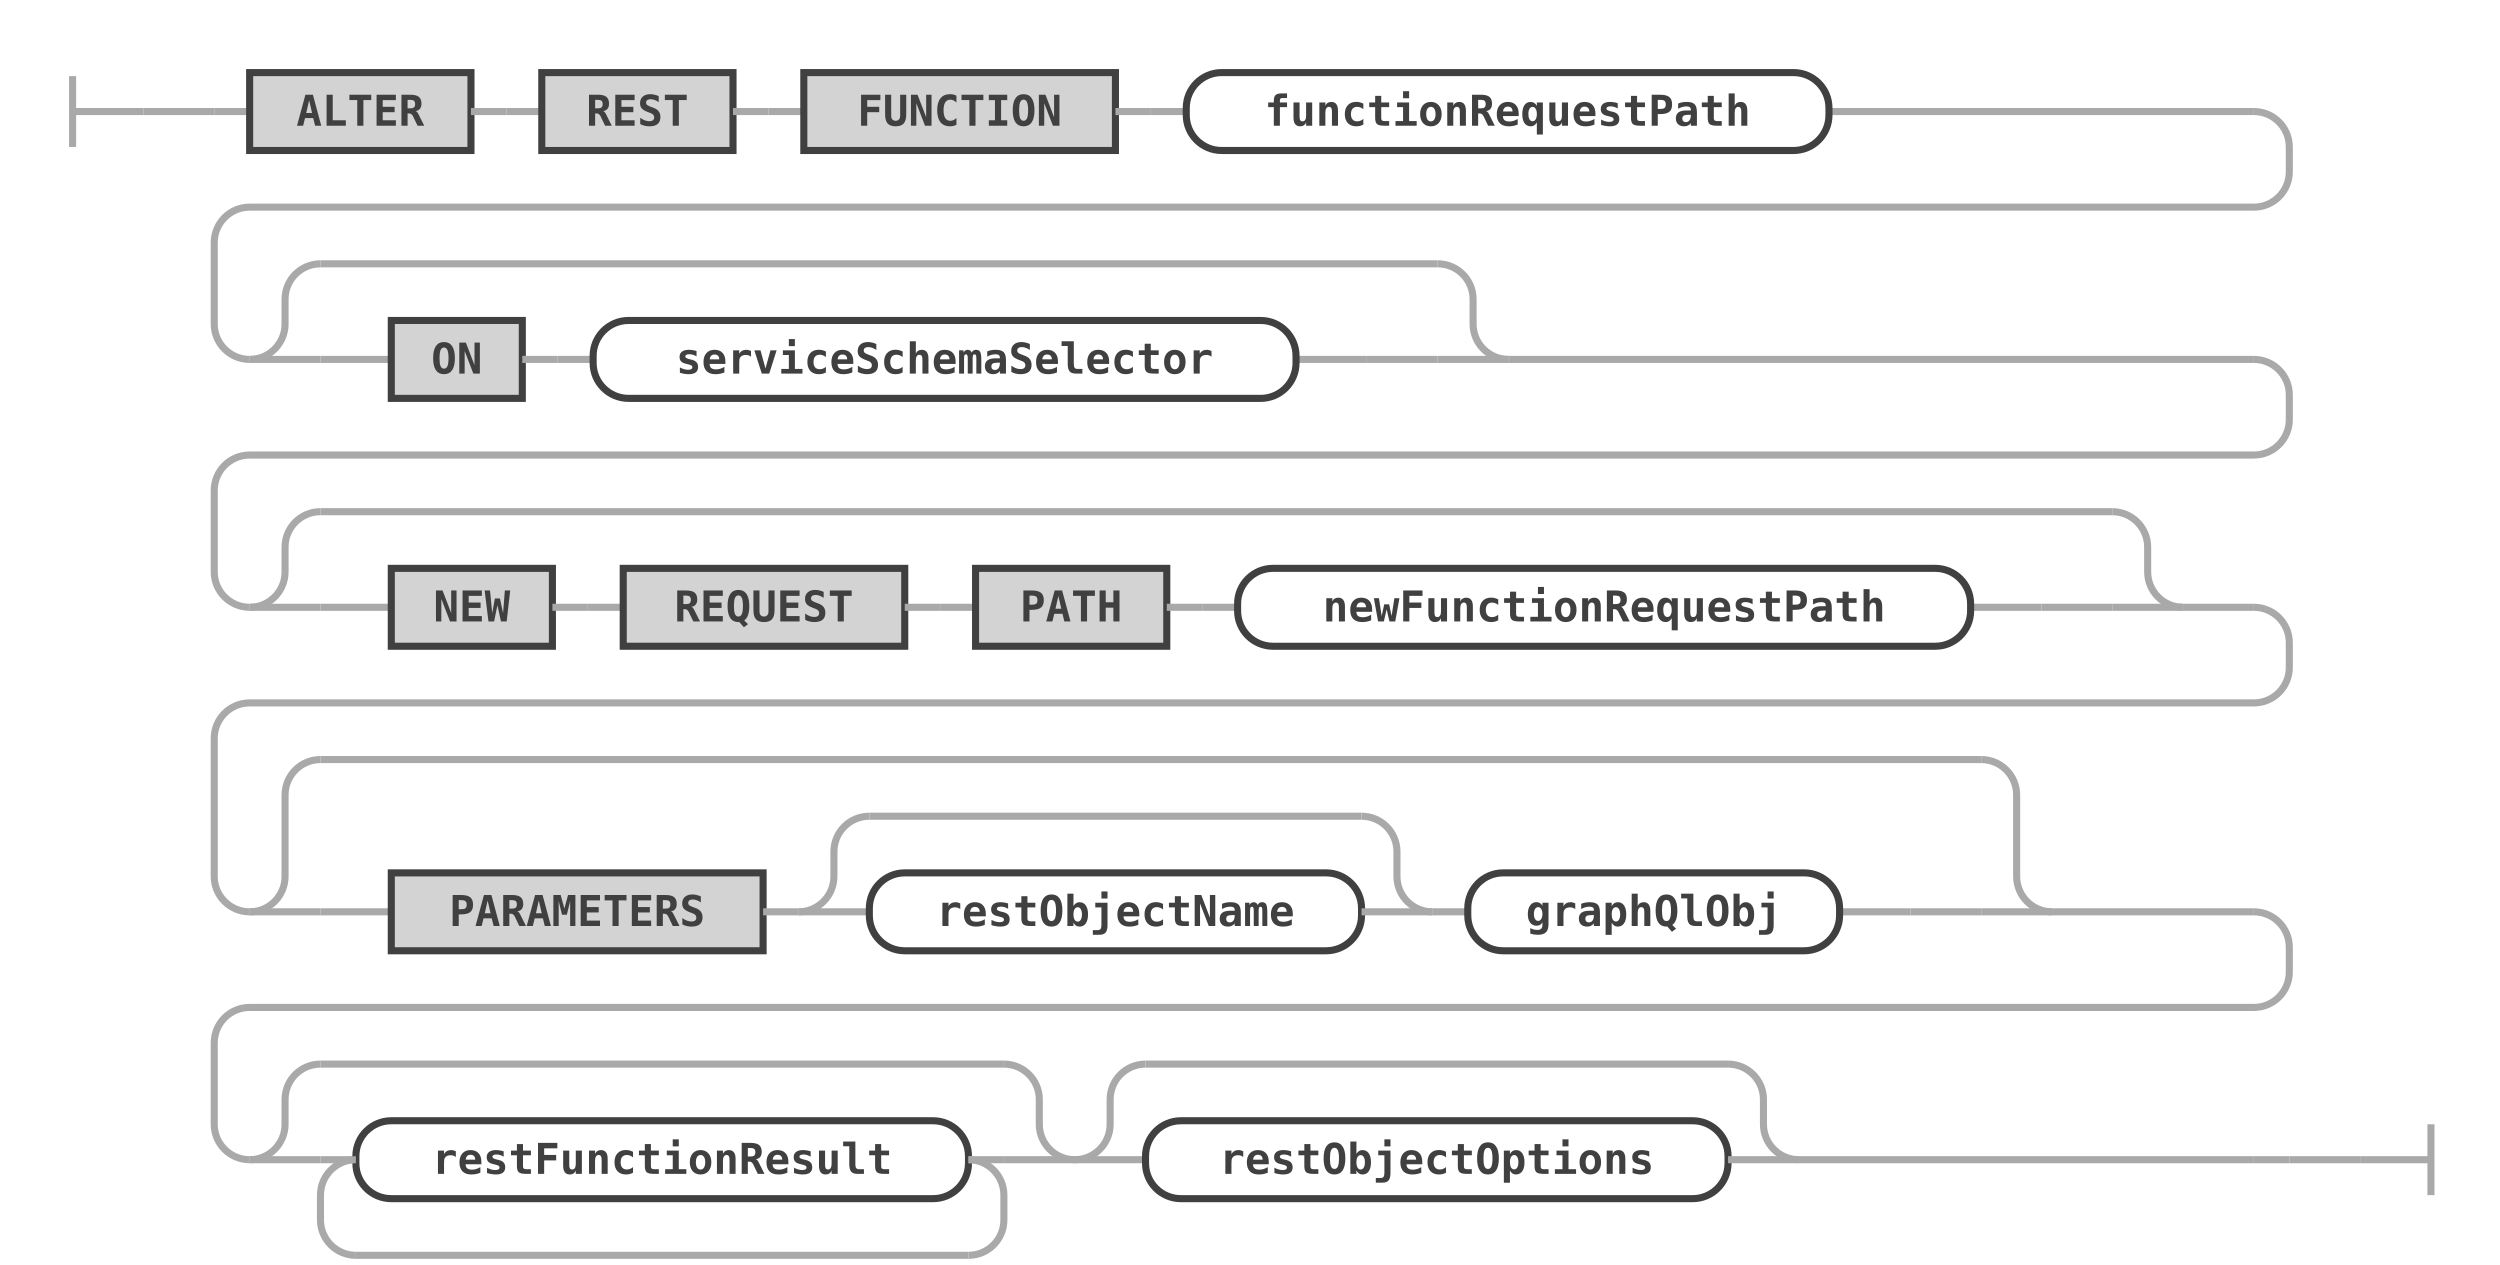
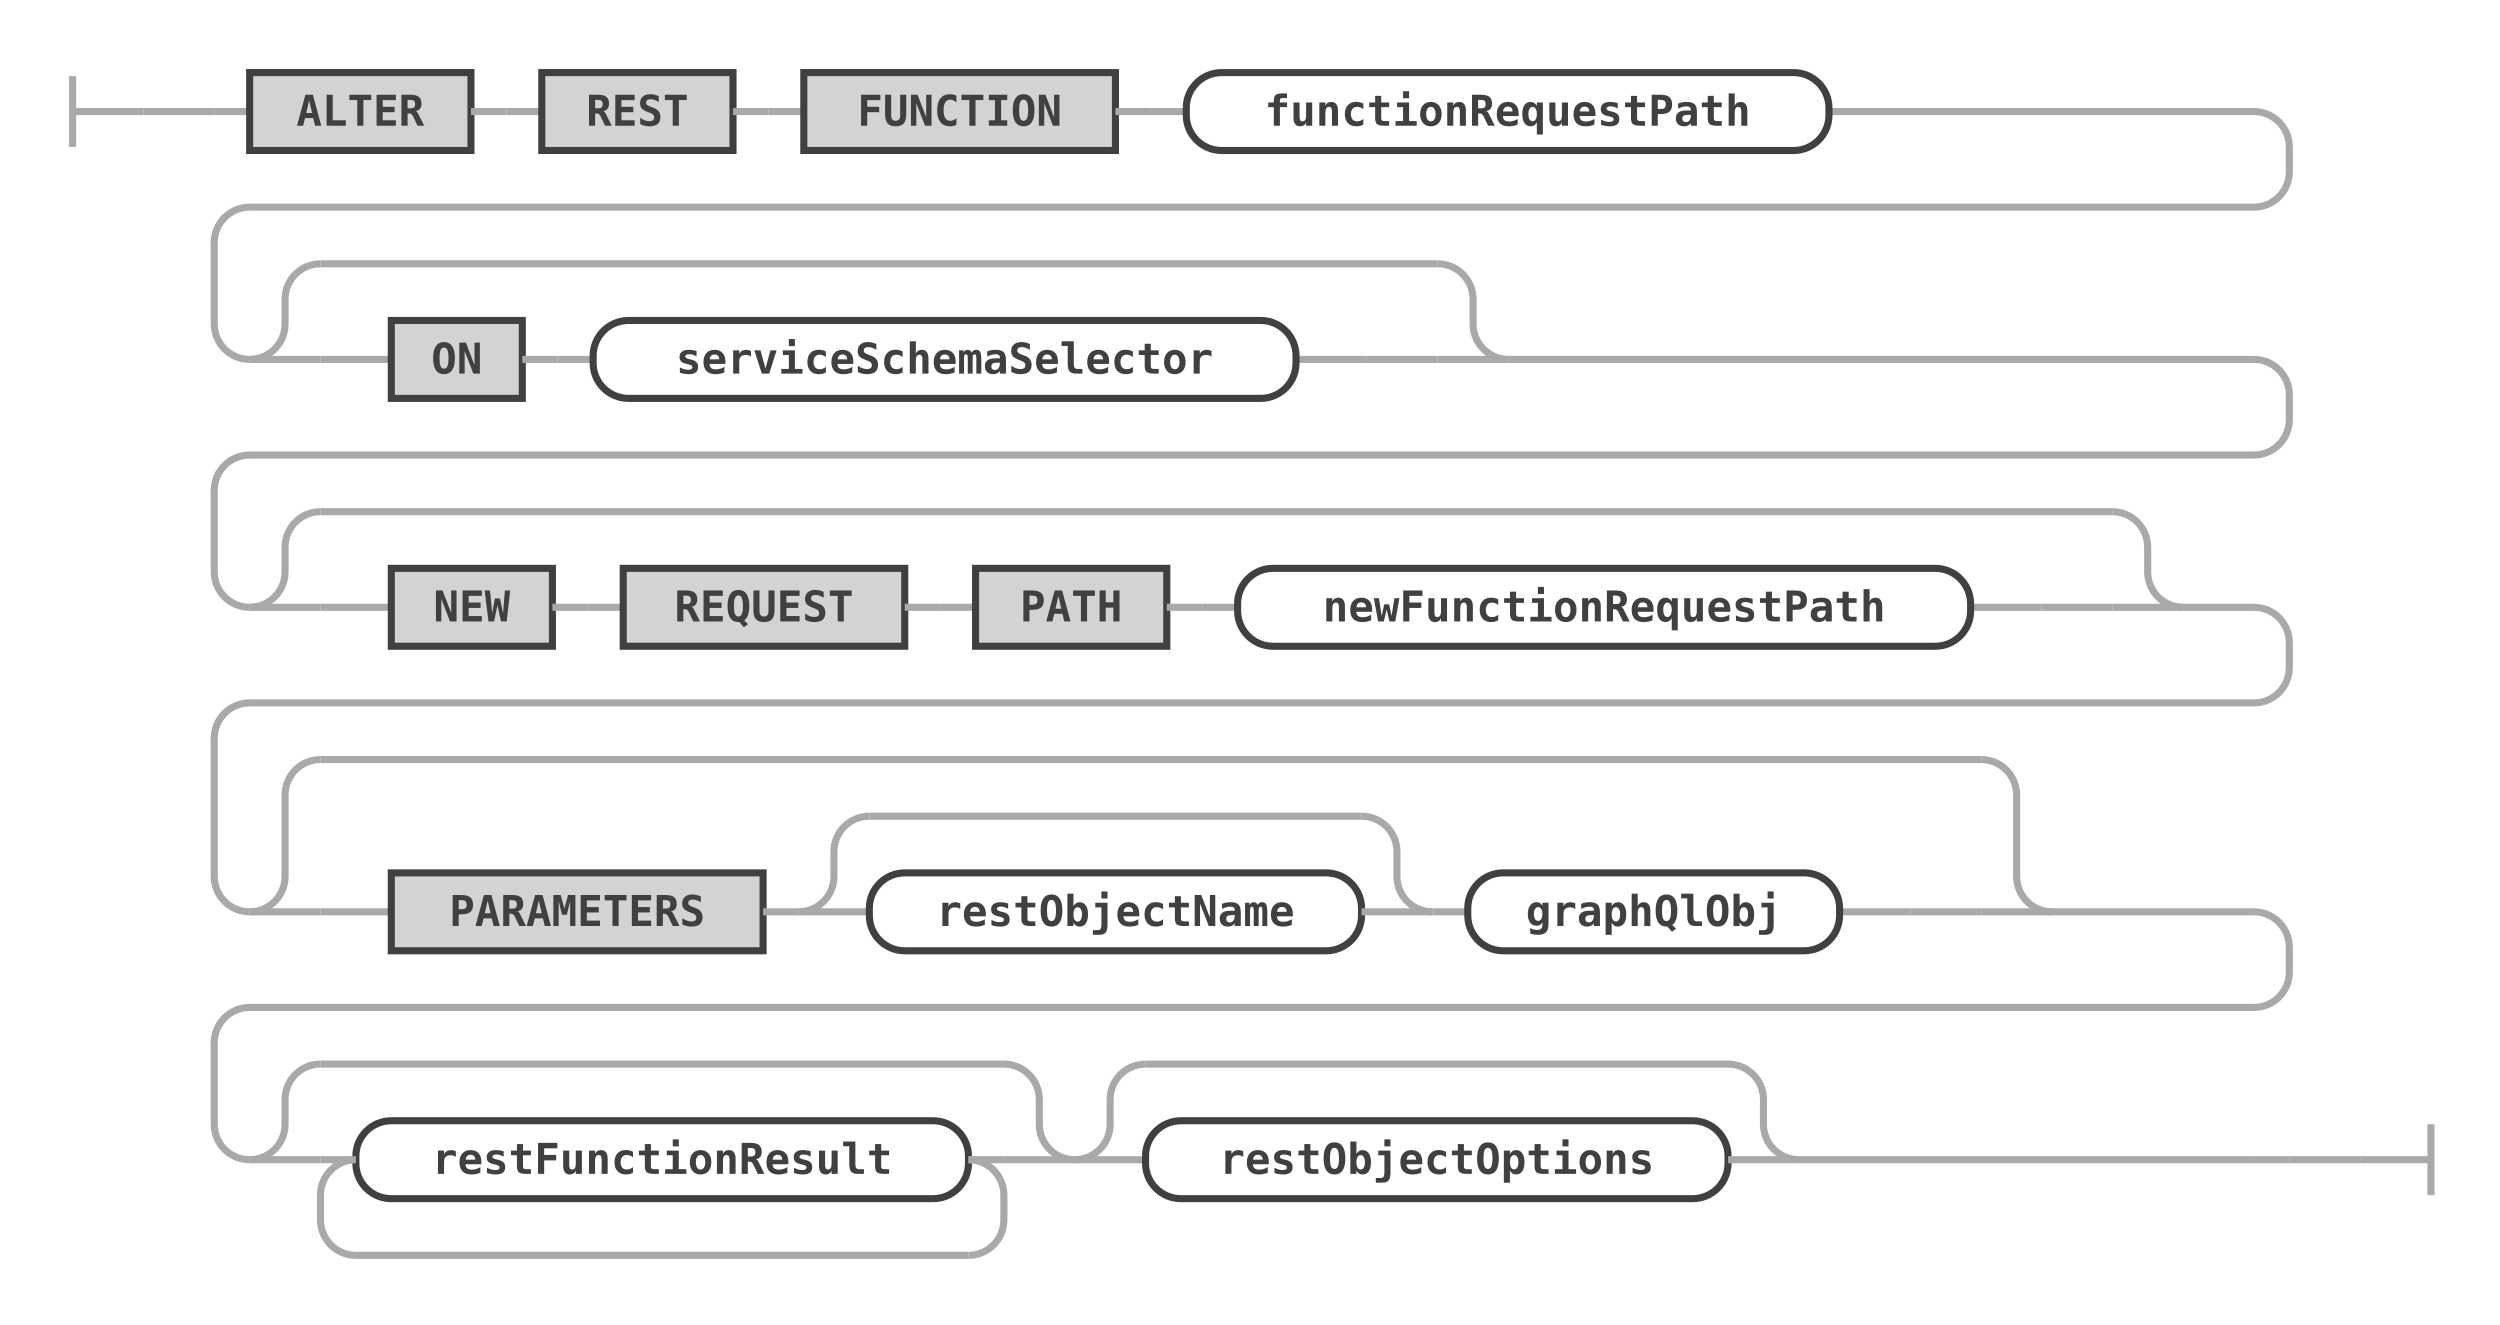
- <svg xmlns="http://www.w3.org/2000/svg" class="railroad-diagram" width="706" height="357" viewBox="0 0 706 357" id="alterRestFunctionStatement">
+ <svg xmlns="http://www.w3.org/2000/svg" class="railroad-diagram" width="706" height="374" viewBox="0 0 706 374" id="alterRestFunctionStatement">
  <g transform="translate(.5 .5)">
    <g>
      <path d="M20 21v20m0 -10h20" />
    </g>
    <g>
      <path d="M40 31h0" />
      <path d="M666 327h0" />
      <path d="M40 31h20" />
      <g>
        <path d="M60 31h0" />
        <path d="M60 31h10" />
        <g>
          <path d="M70 31h0" />
          <path d="M516 31h120" />
          <g class="terminal ">
            <path d="M70 31h0" />
            <path d="M132.5 31h0" />
            <rect x="70" y="20" width="62.5" height="22" />
            <text x="101.25" y="35">ALTER</text>
          </g>
          <path d="M132.5 31h10" />
          <path d="M142.5 31h10" />
          <g class="terminal ">
            <path d="M152.5 31h0" />
            <path d="M206.5 31h0" />
            <rect x="152.5" y="20" width="54" height="22" />
            <text x="179.5" y="35">REST</text>
          </g>
          <path d="M206.5 31h10" />
          <path d="M216.5 31h10" />
          <g class="terminal ">
            <path d="M226.5 31h0" />
            <path d="M314.5 31h0" />
            <rect x="226.5" y="20" width="88" height="22" />
            <text x="270.5" y="35">FUNCTION</text>
          </g>
          <path d="M314.5 31h10" />
          <path d="M324.5 31h10" />
          <g class="non-terminal ">
            <path d="M334.5 31h0" />
            <path d="M516 31h0" />
            <rect x="334.5" y="20" width="181.5" height="22" rx="10" ry="10" />
            <text x="425.25" y="35">functionRequestPath</text>
          </g>
        </g>
        <path d="M636 31a10 10 0 0 1 10 10v7a10 10 0 0 1 -10 10h-566a10 10 0 0 0 -10 10v23a10 10 0 0 0 10 10" />
        <g>
          <path d="M70 101h0" />
          <path d="M425.5 101h210.5" />
          <g>
            <path d="M70 101h0" />
            <path d="M425.5 101h0" />
            <path d="M70 101a10 10 0 0 0 10 -10v-7a10 10 0 0 1 10 -10" />
            <g>
              <path d="M90 74h315.5" />
            </g>
            <path d="M405.5 74a10 10 0 0 1 10 10v7a10 10 0 0 0 10 10" />
            <path d="M70 101h20" />
            <g>
              <path d="M90 101h0" />
              <path d="M405.5 101h0" />
              <path d="M90 101h20" />
              <g>
                <path d="M110 101h0" />
                <g>
                  <path d="M110 101h0" />
                  <path d="M365.5 101h20" />
                  <g class="terminal ">
                    <path d="M110 101h0" />
                    <path d="M147 101h0" />
                    <rect x="110" y="90" width="37" height="22" />
                    <text x="128.5" y="105">ON</text>
                  </g>
                  <path d="M147 101h10" />
                  <path d="M157 101h10" />
                  <g class="non-terminal ">
                    <path d="M167 101h0" />
                    <path d="M365.5 101h0" />
                    <rect x="167" y="90" width="198.5" height="22" rx="10" ry="10" />
                    <text x="266.25" y="105">serviceSchemaSelector</text>
                  </g>
                </g>
                <path d="M385.5 101h0" />
              </g>
              <path d="M385.5 101h20" />
            </g>
            <path d="M405.5 101h20" />
          </g>
        </g>
        <path d="M636 101a10 10 0 0 1 10 10v7a10 10 0 0 1 -10 10h-566a10 10 0 0 0 -10 10v23a10 10 0 0 0 10 10" />
        <g>
          <path d="M70 171h0" />
          <path d="M616 171h20" />
          <g>
            <path d="M70 171h0" />
            <path d="M616 171h0" />
            <path d="M70 171a10 10 0 0 0 10 -10v-7a10 10 0 0 1 10 -10" />
            <g>
              <path d="M90 144h506" />
            </g>
            <path d="M596 144a10 10 0 0 1 10 10v7a10 10 0 0 0 10 10" />
            <path d="M70 171h20" />
            <g>
              <path d="M90 171h0" />
              <path d="M596 171h0" />
              <path d="M90 171h20" />
              <g>
                <path d="M110 171h0" />
                <g>
                  <path d="M110 171h0" />
                  <path d="M556 171h20" />
                  <g class="terminal ">
                    <path d="M110 171h0" />
                    <path d="M155.5 171h0" />
                    <rect x="110" y="160" width="45.5" height="22" />
                    <text x="132.75" y="175">NEW</text>
                  </g>
                  <path d="M155.5 171h10" />
                  <path d="M165.5 171h10" />
                  <g class="terminal ">
                    <path d="M175.5 171h0" />
                    <path d="M255 171h0" />
                    <rect x="175.5" y="160" width="79.5" height="22" />
                    <text x="215.25" y="175">REQUEST</text>
                  </g>
                  <path d="M255 171h10" />
                  <path d="M265 171h10" />
                  <g class="terminal ">
                    <path d="M275 171h0" />
                    <path d="M329 171h0" />
                    <rect x="275" y="160" width="54" height="22" />
                    <text x="302" y="175">PATH</text>
                  </g>
                  <path d="M329 171h10" />
                  <path d="M339 171h10" />
                  <g class="non-terminal ">
                    <path d="M349 171h0" />
                    <path d="M556 171h0" />
                    <rect x="349" y="160" width="207" height="22" rx="10" ry="10" />
                    <text x="452.5" y="175">newFunctionRequestPath</text>
                  </g>
                </g>
                <path d="M576 171h0" />
              </g>
              <path d="M576 171h20" />
            </g>
            <path d="M596 171h20" />
          </g>
        </g>
        <path d="M636 171a10 10 0 0 1 10 10v7a10 10 0 0 1 -10 10h-566a10 10 0 0 0 -10 10v39a10 10 0 0 0 10 10" />
        <g>
          <path d="M70 257h0" />
          <path d="M579 257h57" />
          <g>
            <path d="M70 257h0" />
            <path d="M579 257h0" />
            <path d="M70 257a10 10 0 0 0 10 -10v-23a10 10 0 0 1 10 -10" />
            <g>
              <path d="M90 214h469" />
            </g>
            <path d="M559 214a10 10 0 0 1 10 10v23a10 10 0 0 0 10 10" />
            <path d="M70 257h20" />
            <g>
              <path d="M90 257h0" />
              <path d="M559 257h0" />
              <path d="M90 257h20" />
              <g>
                <path d="M110 257h0" />
                <g>
                  <path d="M110 257h0" />
                  <path d="M519 257h20" />
                  <g class="terminal ">
                    <path d="M110 257h0" />
                    <path d="M215 257h0" />
                    <rect x="110" y="246" width="105" height="22" />
                    <text x="162.5" y="261">PARAMETERS</text>
                  </g>
                  <path d="M215 257h10" />
                  <g>
                    <path d="M225 257h0" />
                    <path d="M404 257h0" />
                    <path d="M225 257a10 10 0 0 0 10 -10v-7a10 10 0 0 1 10 -10" />
                    <g>
                      <path d="M245 230h139" />
                    </g>
                    <path d="M384 230a10 10 0 0 1 10 10v7a10 10 0 0 0 10 10" />
                    <path d="M225 257h20" />
                    <g class="non-terminal ">
                      <path d="M245 257h0" />
                      <path d="M384 257h0" />
                      <rect x="245" y="246" width="139" height="22" rx="10" ry="10" />
                      <text x="314.5" y="261">restObjectName</text>
                    </g>
                    <path d="M384 257h20" />
                  </g>
                  <path d="M404 257h10" />
                  <g class="non-terminal ">
                    <path d="M414 257h0" />
                    <path d="M519 257h0" />
                    <rect x="414" y="246" width="105" height="22" rx="10" ry="10" />
                    <text x="466.5" y="261">graphQlObj</text>
                  </g>
                </g>
                <path d="M539 257h0" />
              </g>
              <path d="M539 257h20" />
            </g>
            <path d="M559 257h20" />
          </g>
        </g>
        <path d="M636 257a10 10 0 0 1 10 10v7a10 10 0 0 1 -10 10h-566a10 10 0 0 0 -10 10v23a10 10 0 0 0 10 10" />
        <g>
          <path d="M70 327h0" />
          <path d="M507.5 327h128.5" />
          <g>
            <path d="M70 327h0" />
            <path d="M303 327h0" />
            <path d="M70 327a10 10 0 0 0 10 -10v-7a10 10 0 0 1 10 -10" />
            <g>
              <path d="M90 300h193" />
            </g>
            <path d="M283 300a10 10 0 0 1 10 10v7a10 10 0 0 0 10 10" />
            <path d="M70 327h20" />
            <g>
              <path d="M90 327h0" />
              <path d="M283 327h0" />
              <path d="M90 327h10" />
              <g class="non-terminal ">
                <path d="M100 327h0" />
                <path d="M273 327h0" />
                <rect x="100" y="316" width="173" height="22" rx="10" ry="10" />
                <text x="186.5" y="331">restFunctionResult</text>
              </g>
              <path d="M273 327h10" />
              <path d="M100 327a10 10 0 0 0 -10 10v7a10 10 0 0 0 10 10" />
              <g>
                <path d="M100 354h173" />
              </g>
              <path d="M273 354a10 10 0 0 0 10 -10v-7a10 10 0 0 0 -10 -10" />
            </g>
            <path d="M283 327h20" />
          </g>
          <g>
            <path d="M303 327h0" />
            <path d="M507.5 327h0" />
            <path d="M303 327a10 10 0 0 0 10 -10v-7a10 10 0 0 1 10 -10" />
            <g>
              <path d="M323 300h164.5" />
            </g>
            <path d="M487.5 300a10 10 0 0 1 10 10v7a10 10 0 0 0 10 10" />
            <path d="M303 327h20" />
            <g class="non-terminal ">
              <path d="M323 327h0" />
              <path d="M487.5 327h0" />
              <rect x="323" y="316" width="164.5" height="22" rx="10" ry="10" />
              <text x="405.25" y="331">restObjectOptions</text>
            </g>
            <path d="M487.5 327h20" />
          </g>
        </g>
        <path d="M636 327h10" />
        <path d="M646 327h0" />
      </g>
      <path d="M646 327h20" />
    </g>
    <path d="M 666 327 h 20 m 0 -10 v 20" />
  </g>
  <defs>
    <style type="text/css">
svg.railroad-diagram path { stroke-width: 2; stroke: darkgray; fill: rgba(0, 0, 0, 0); }svg.railroad-diagram text { font: bold 12px Hack, "Source Code Pro", monospace; text-anchor: middle; fill: #404040; }svg.railroad-diagram text.comment { font: italic 10px Hack, "Source Code Pro", monospace; fill: #404040; }svg.railroad-diagram g.terminal rect { stroke-width: 2; stroke: #404040; fill: rgba(200, 200, 200, 0.8); }svg.railroad-diagram g.non-terminal rect { stroke-width: 2; stroke: #404040; fill: rgba(255, 255, 255, 1); }svg.railroad-diagram text.diagram-text { font-size: 12px Hack, "Source Code Pro", monospace; fill: red; }svg.railroad-diagram path.diagram-text { stroke-width: 1; stroke: red; fill: red; cursor: help; }
 
</style>
  </defs>
</svg>
